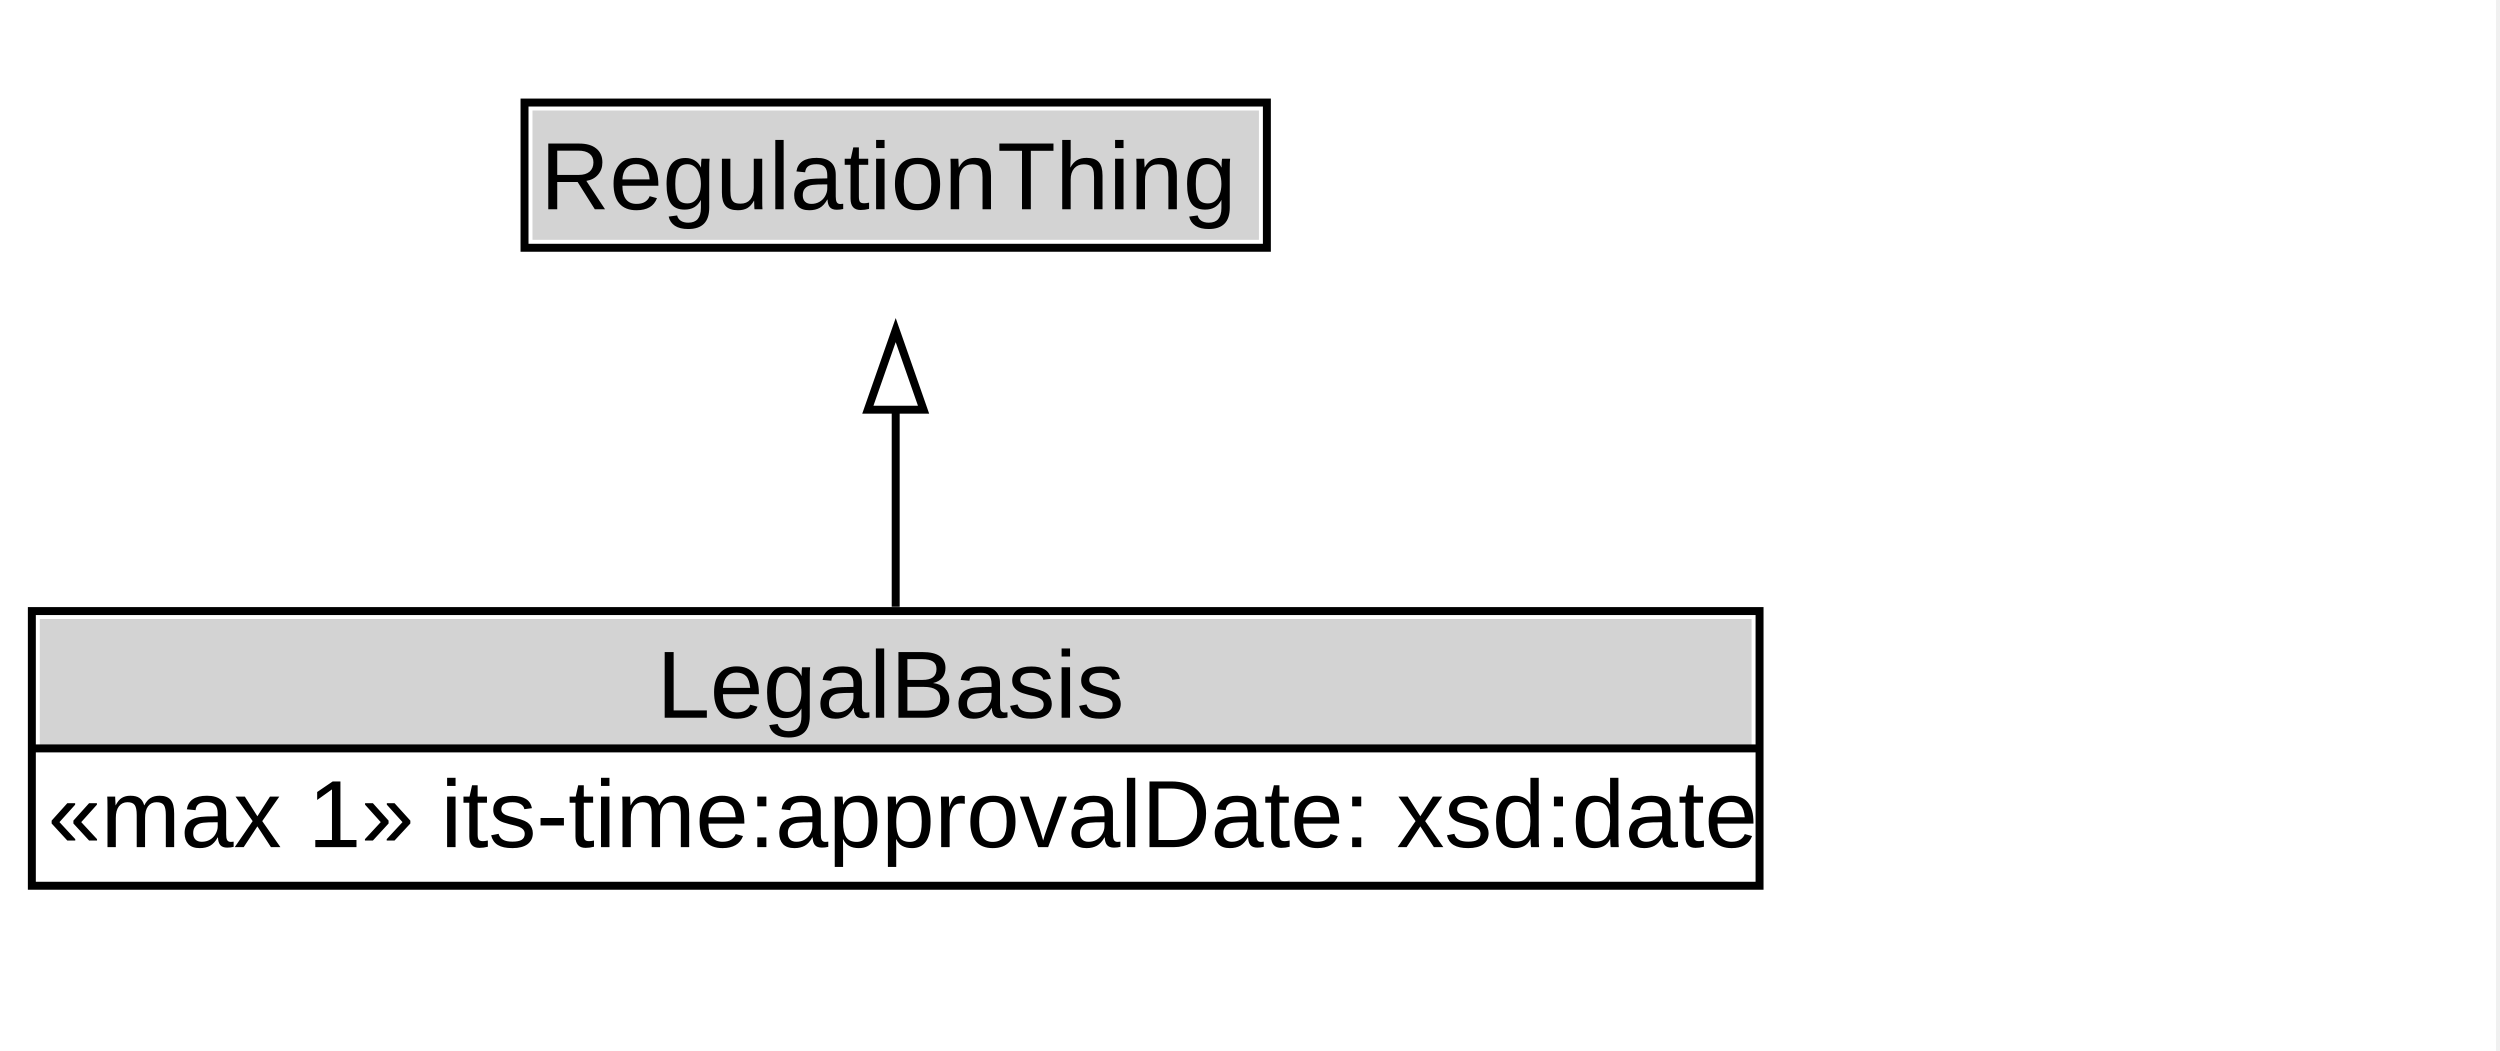
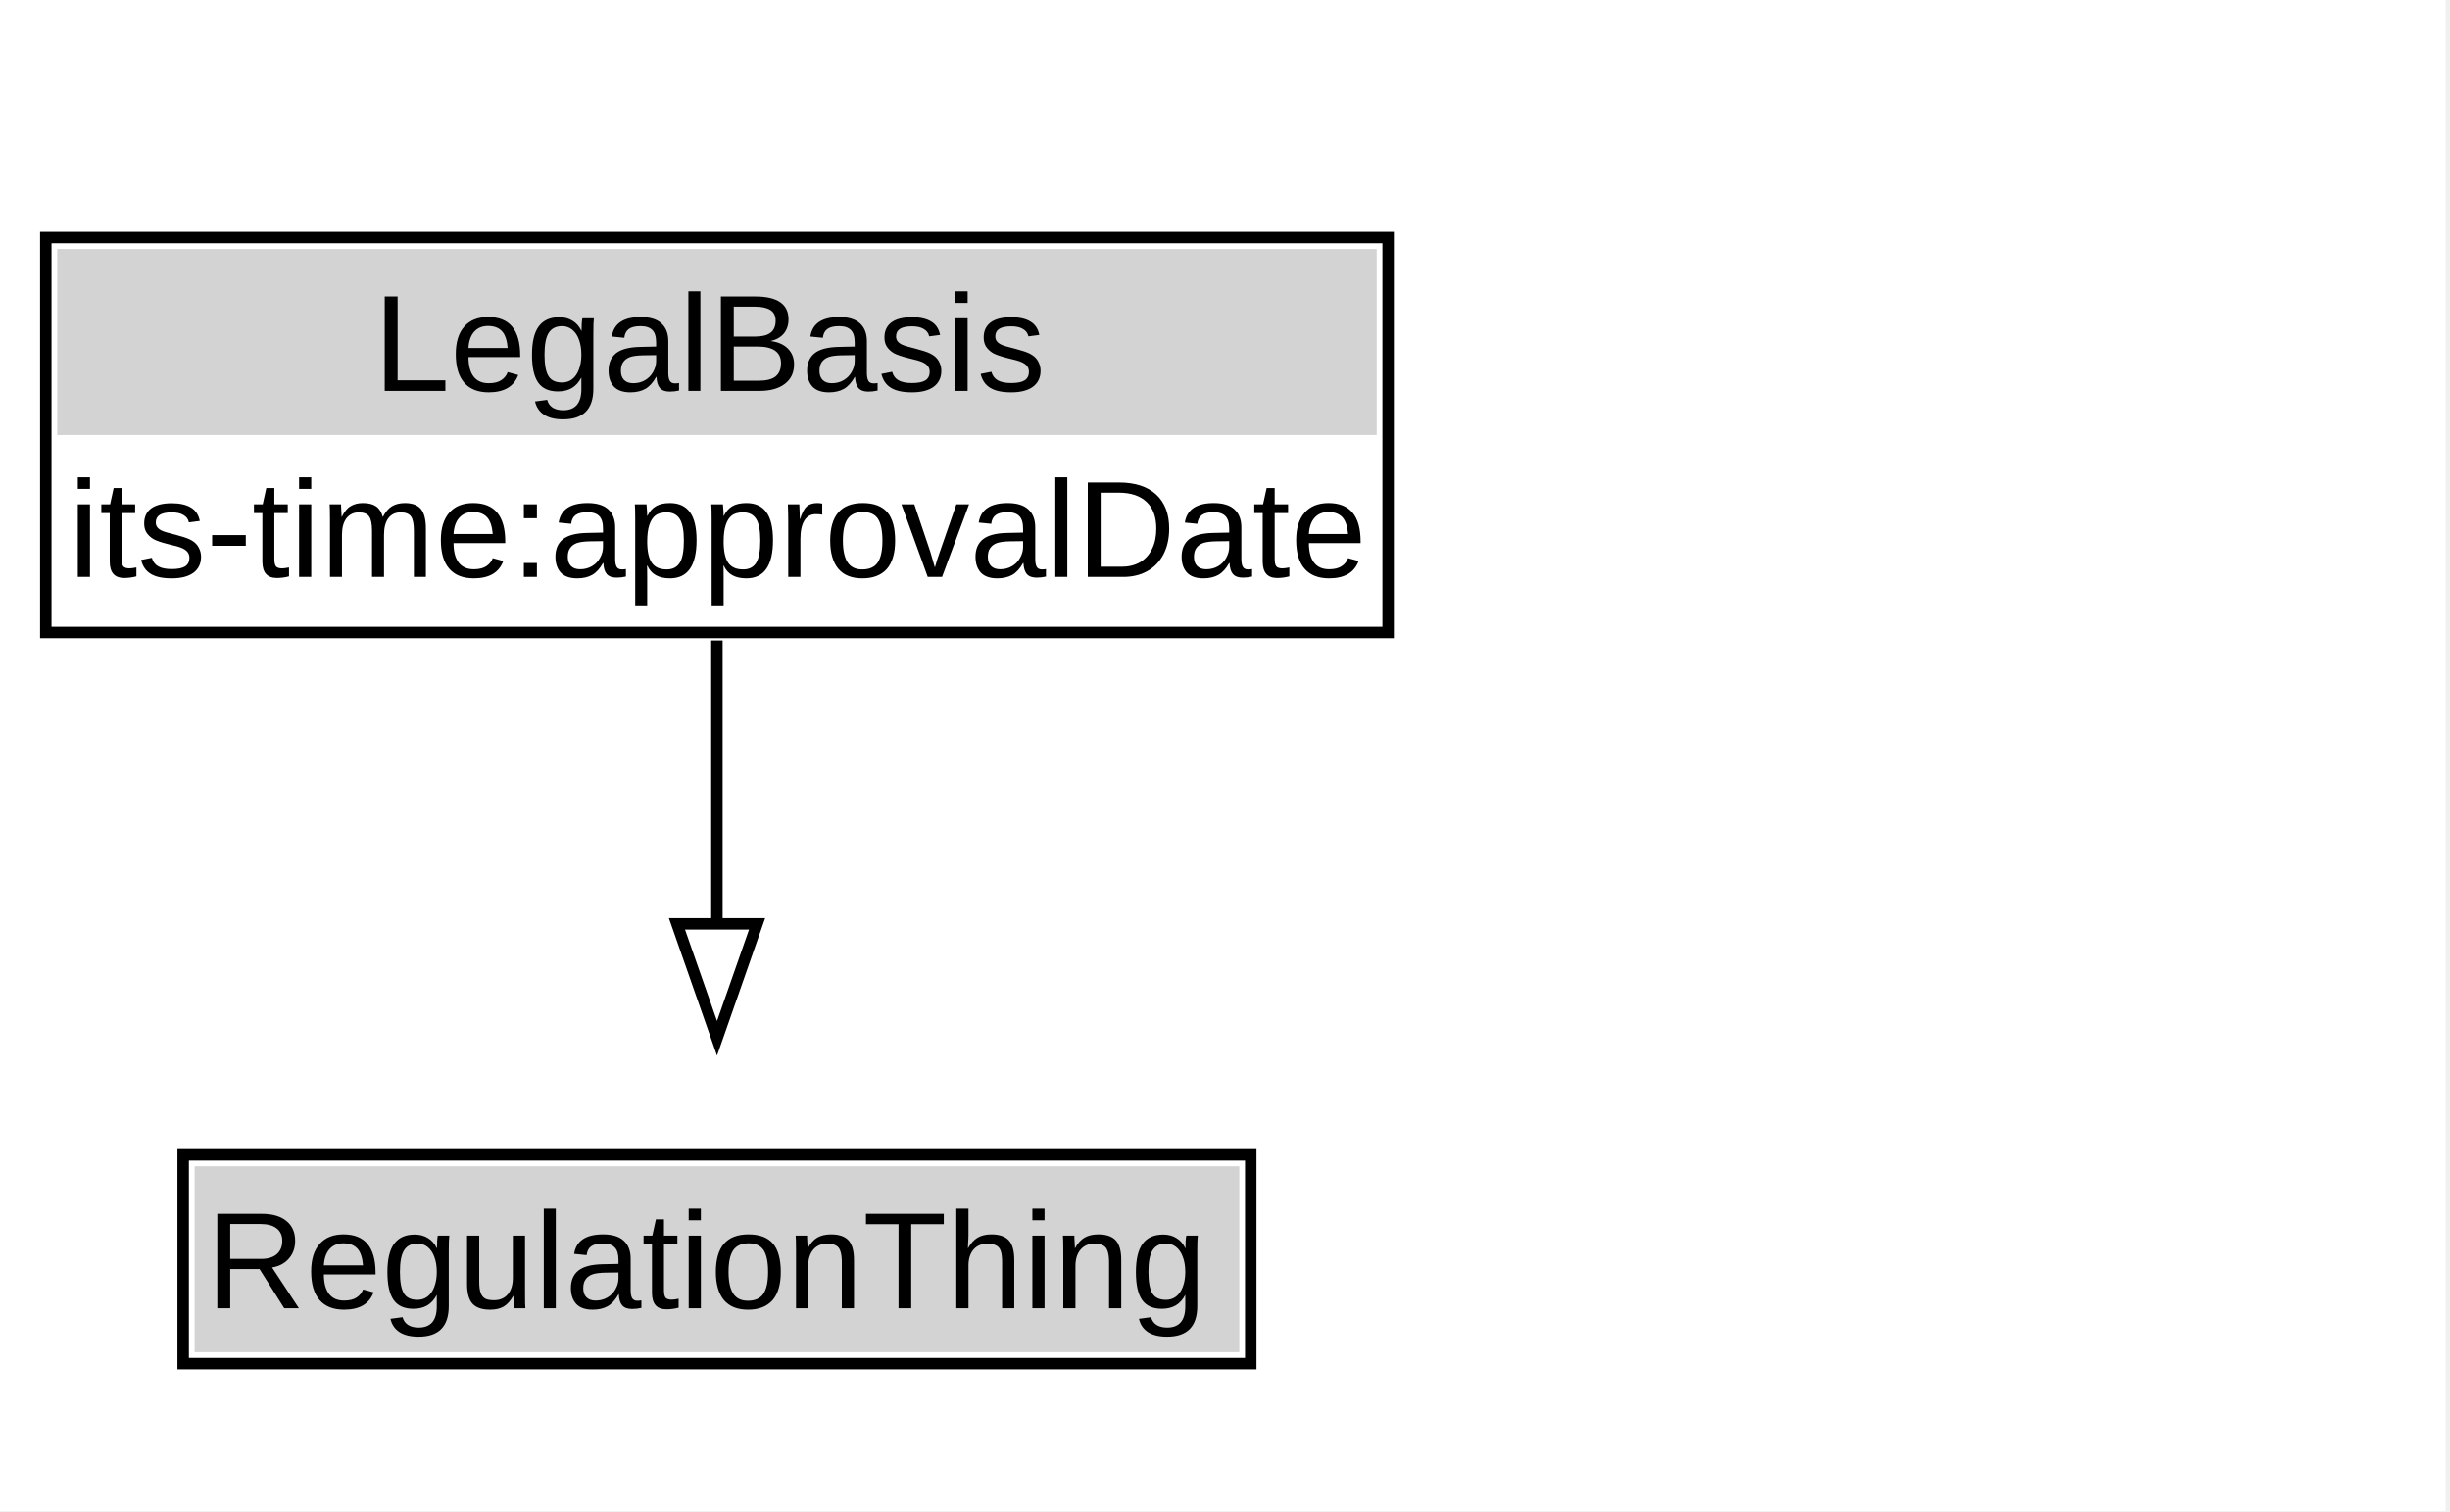
- <svg xmlns="http://www.w3.org/2000/svg" xmlns:xlink="http://www.w3.org/1999/xlink" width="314pt" height="132pt" viewBox="0.00 0.00 314.00 132.00">
+ <svg xmlns="http://www.w3.org/2000/svg" xmlns:xlink="http://www.w3.org/1999/xlink" width="214pt" height="132pt" viewBox="0.00 0.00 214.00 132.00">
  <g id="graph0" class="graph" transform="scale(1 1) rotate(0) translate(4 128)">
-     <polygon fill="white" stroke="none" points="-4,4 -4,-128 309.5,-128 309.5,4 -4,4" />
+     <polygon fill="white" stroke="none" points="-4,4 -4,-128 209.62,-128 209.62,4 -4,4" />
    <g id="clust2" class="cluster">
</g>
    <g id="node1" class="node">
      <g id="a_node1">
-         <a xlink:href="../LegalBasis.md" xlink:title="&lt;TABLE&gt;">
-           <polygon fill="lightgray" stroke="none" points="1,-34 1,-50.25 216,-50.25 216,-34 1,-34" />
-           <text xml:space="preserve" text-anchor="start" x="78.5" y="-37.85" font-family="Arial" font-size="12.00">LegalBasis</text>
-           <text xml:space="preserve" text-anchor="start" x="2" y="-21.6" font-family="Arial" font-size="12.00">«max 1» its-time:approvalDate: xsd:date</text>
-           <polygon fill="black" stroke="black" points="0,-34 0,-34 217,-34 217,-34 0,-34" />
-           <polygon fill="none" stroke="black" points="0,-16.75 0,-51.25 217,-51.25 217,-16.75 0,-16.75" />
+         <a xlink:href="../LegalBasis" xlink:title="&lt;TABLE&gt;">
+           <polygon fill="lightgray" stroke="none" points="1,-90 1,-106.25 116.25,-106.25 116.25,-90 1,-90" />
+           <text xml:space="preserve" text-anchor="start" x="28.62" y="-93.85" font-family="Arial" font-size="12.00">LegalBasis</text>
+           <text xml:space="preserve" text-anchor="start" x="2" y="-77.6" font-family="Arial" font-size="12.00">its-time:approvalDate</text>
+           <polygon fill="none" stroke="black" points="0,-72.75 0,-107.25 117.25,-107.25 117.25,-72.75 0,-72.75" />
        </a>
      </g>
    </g>
    <g id="node3" class="node">
      <g id="a_node3">
-         <a xlink:href="../RegulationThing.md" xlink:title="&lt;TABLE&gt;">
-           <polygon fill="lightgray" stroke="none" points="62.88,-97.88 62.88,-114.12 154.12,-114.12 154.12,-97.88 62.88,-97.88" />
-           <text xml:space="preserve" text-anchor="start" x="63.88" y="-101.72" font-family="Arial" font-size="12.00">RegulationThing</text>
-           <polygon fill="none" stroke="black" points="61.88,-96.88 61.88,-115.12 155.12,-115.12 155.12,-96.88 61.88,-96.88" />
+         <a xlink:href="../RegulationThing" xlink:title="&lt;TABLE&gt;">
+           <polygon fill="lightgray" stroke="none" points="13,-9.88 13,-26.12 104.25,-26.12 104.25,-9.88 13,-9.88" />
+           <text xml:space="preserve" text-anchor="start" x="14" y="-13.72" font-family="Arial" font-size="12.00">RegulationThing</text>
+           <polygon fill="none" stroke="black" points="12,-8.88 12,-27.12 105.25,-27.12 105.25,-8.88 12,-8.88" />
        </a>
      </g>
    </g>
    <g id="edge1" class="edge">
-       <path fill="none" stroke="black" d="M108.5,-51.79C108.5,-59.25 108.5,-68.24 108.5,-76.69" />
-       <polygon fill="none" stroke="black" points="105,-76.54 108.5,-86.54 112,-76.54 105,-76.54" />
+       <path fill="none" stroke="black" d="M58.62,-72.05C58.62,-64.57 58.62,-55.58 58.62,-47.14" />
+       <polygon fill="none" stroke="black" points="62.13,-47.3 58.63,-37.3 55.13,-47.3 62.13,-47.3" />
    </g>
  </g>
</svg>
